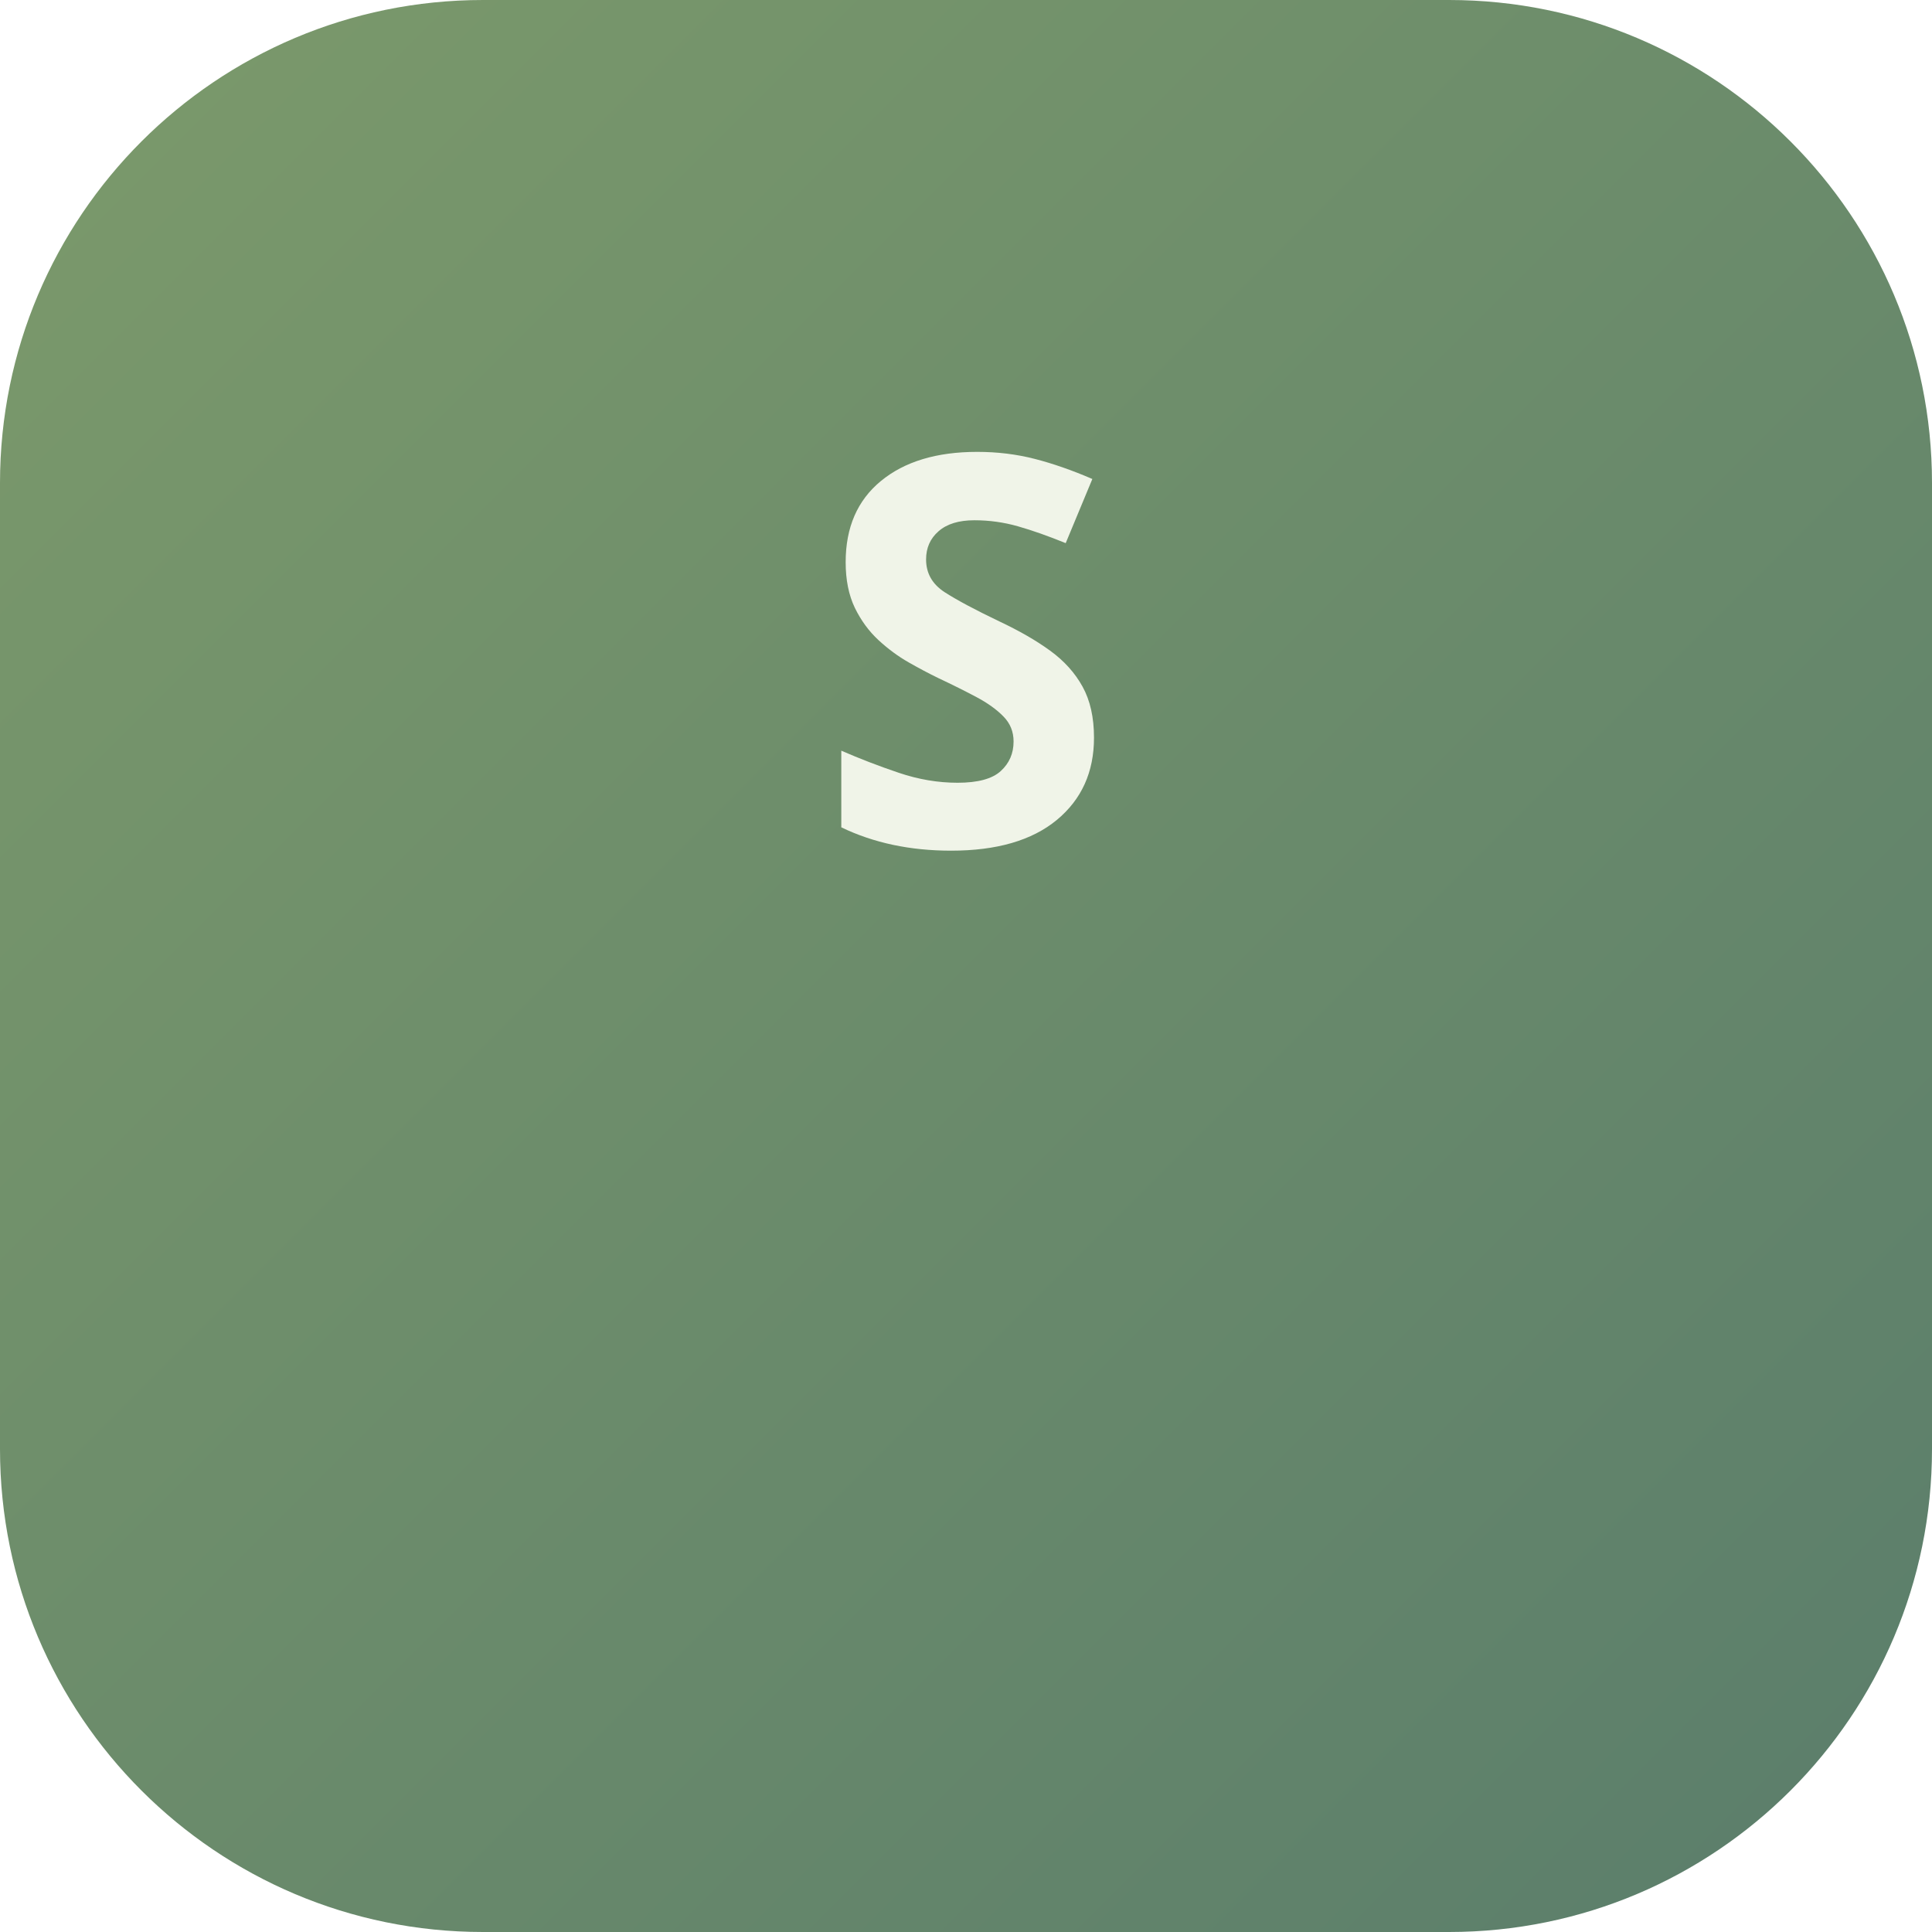
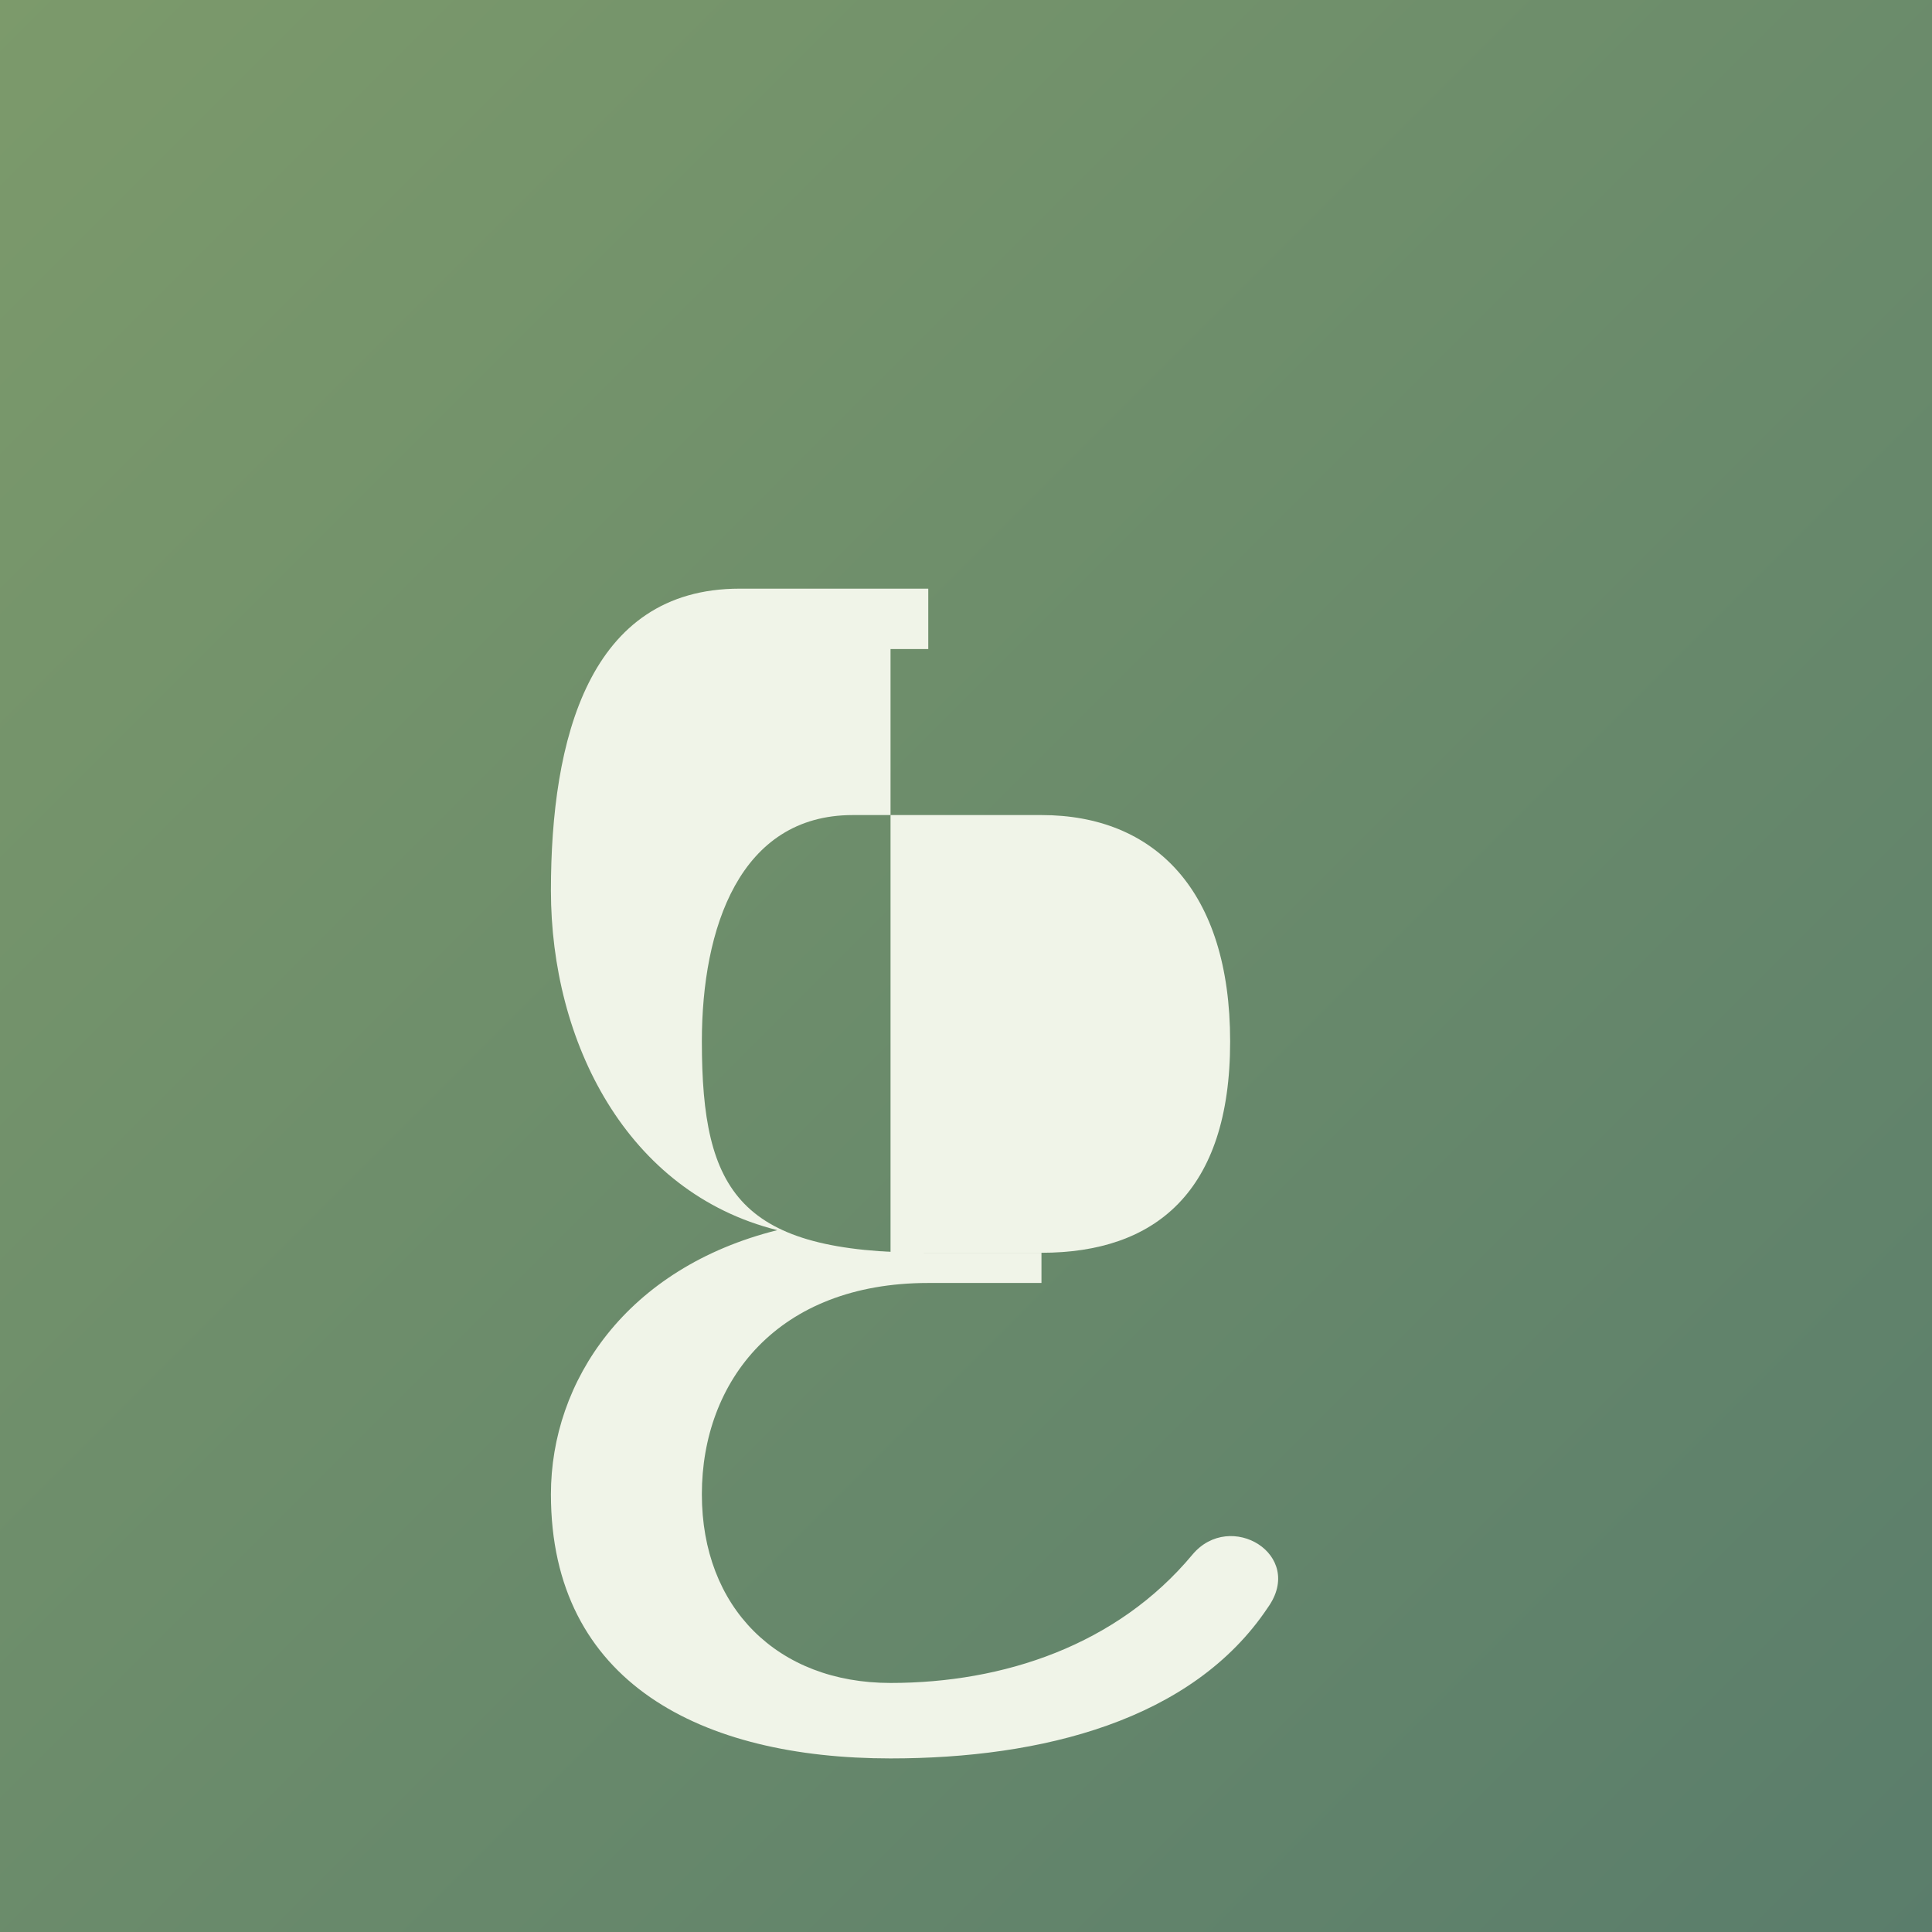
- <svg xmlns="http://www.w3.org/2000/svg" width="256" height="256" viewBox="0 0 256 256">
+ <svg xmlns="http://www.w3.org/2000/svg" width="256" height="256">
  <defs>
    <linearGradient id="bg" x1="0" y1="0" x2="1" y2="1">
      <stop offset="0%" stop-color="#7c9a6b" />
      <stop offset="100%" stop-color="#5a7d6b" />
    </linearGradient>
  </defs>
-   <rect width="256" height="256" rx="64" fill="url(#bg)" />
-   <text x="128" y="112" text-anchor="middle" font-size="72" font-weight="800" font-family="sans-serif" fill="#f0f4e8">S</text>
+   <rect width="256" height="256" fill="url(#bg)" />
+   <g transform="translate(128,128)" fill="#f0f4e8">
+     <path d="M-30,-50 C-50,-50 -55,-30 -55,-10 C-55,10 -45,30 -25,35 C-45,40 -55,55 -55,70 C-55,95 -35,105 -10,105 C10,105 30,100 40,85 C45,78 35,72 30,78 C20,90 5,95 -10,95 C-25,95 -35,85 -35,70 C-35,55 -25,42 -5,42 L10,42 L10,38 L-5,38 C-30,38 -35,30 -35,10 C-35,-5 -30,-20 -15,-20 L-10,-20 L-10,-42 L-5,-42 L-5,-50 L-30,-50 Z" />
+     <path d="M-10,-20 L10,-20 C25,-20 35,-10 35,10 C35,30 25,38 10,38 L-10,38 L-10,-20 Z" />
+   </g>
</svg>
